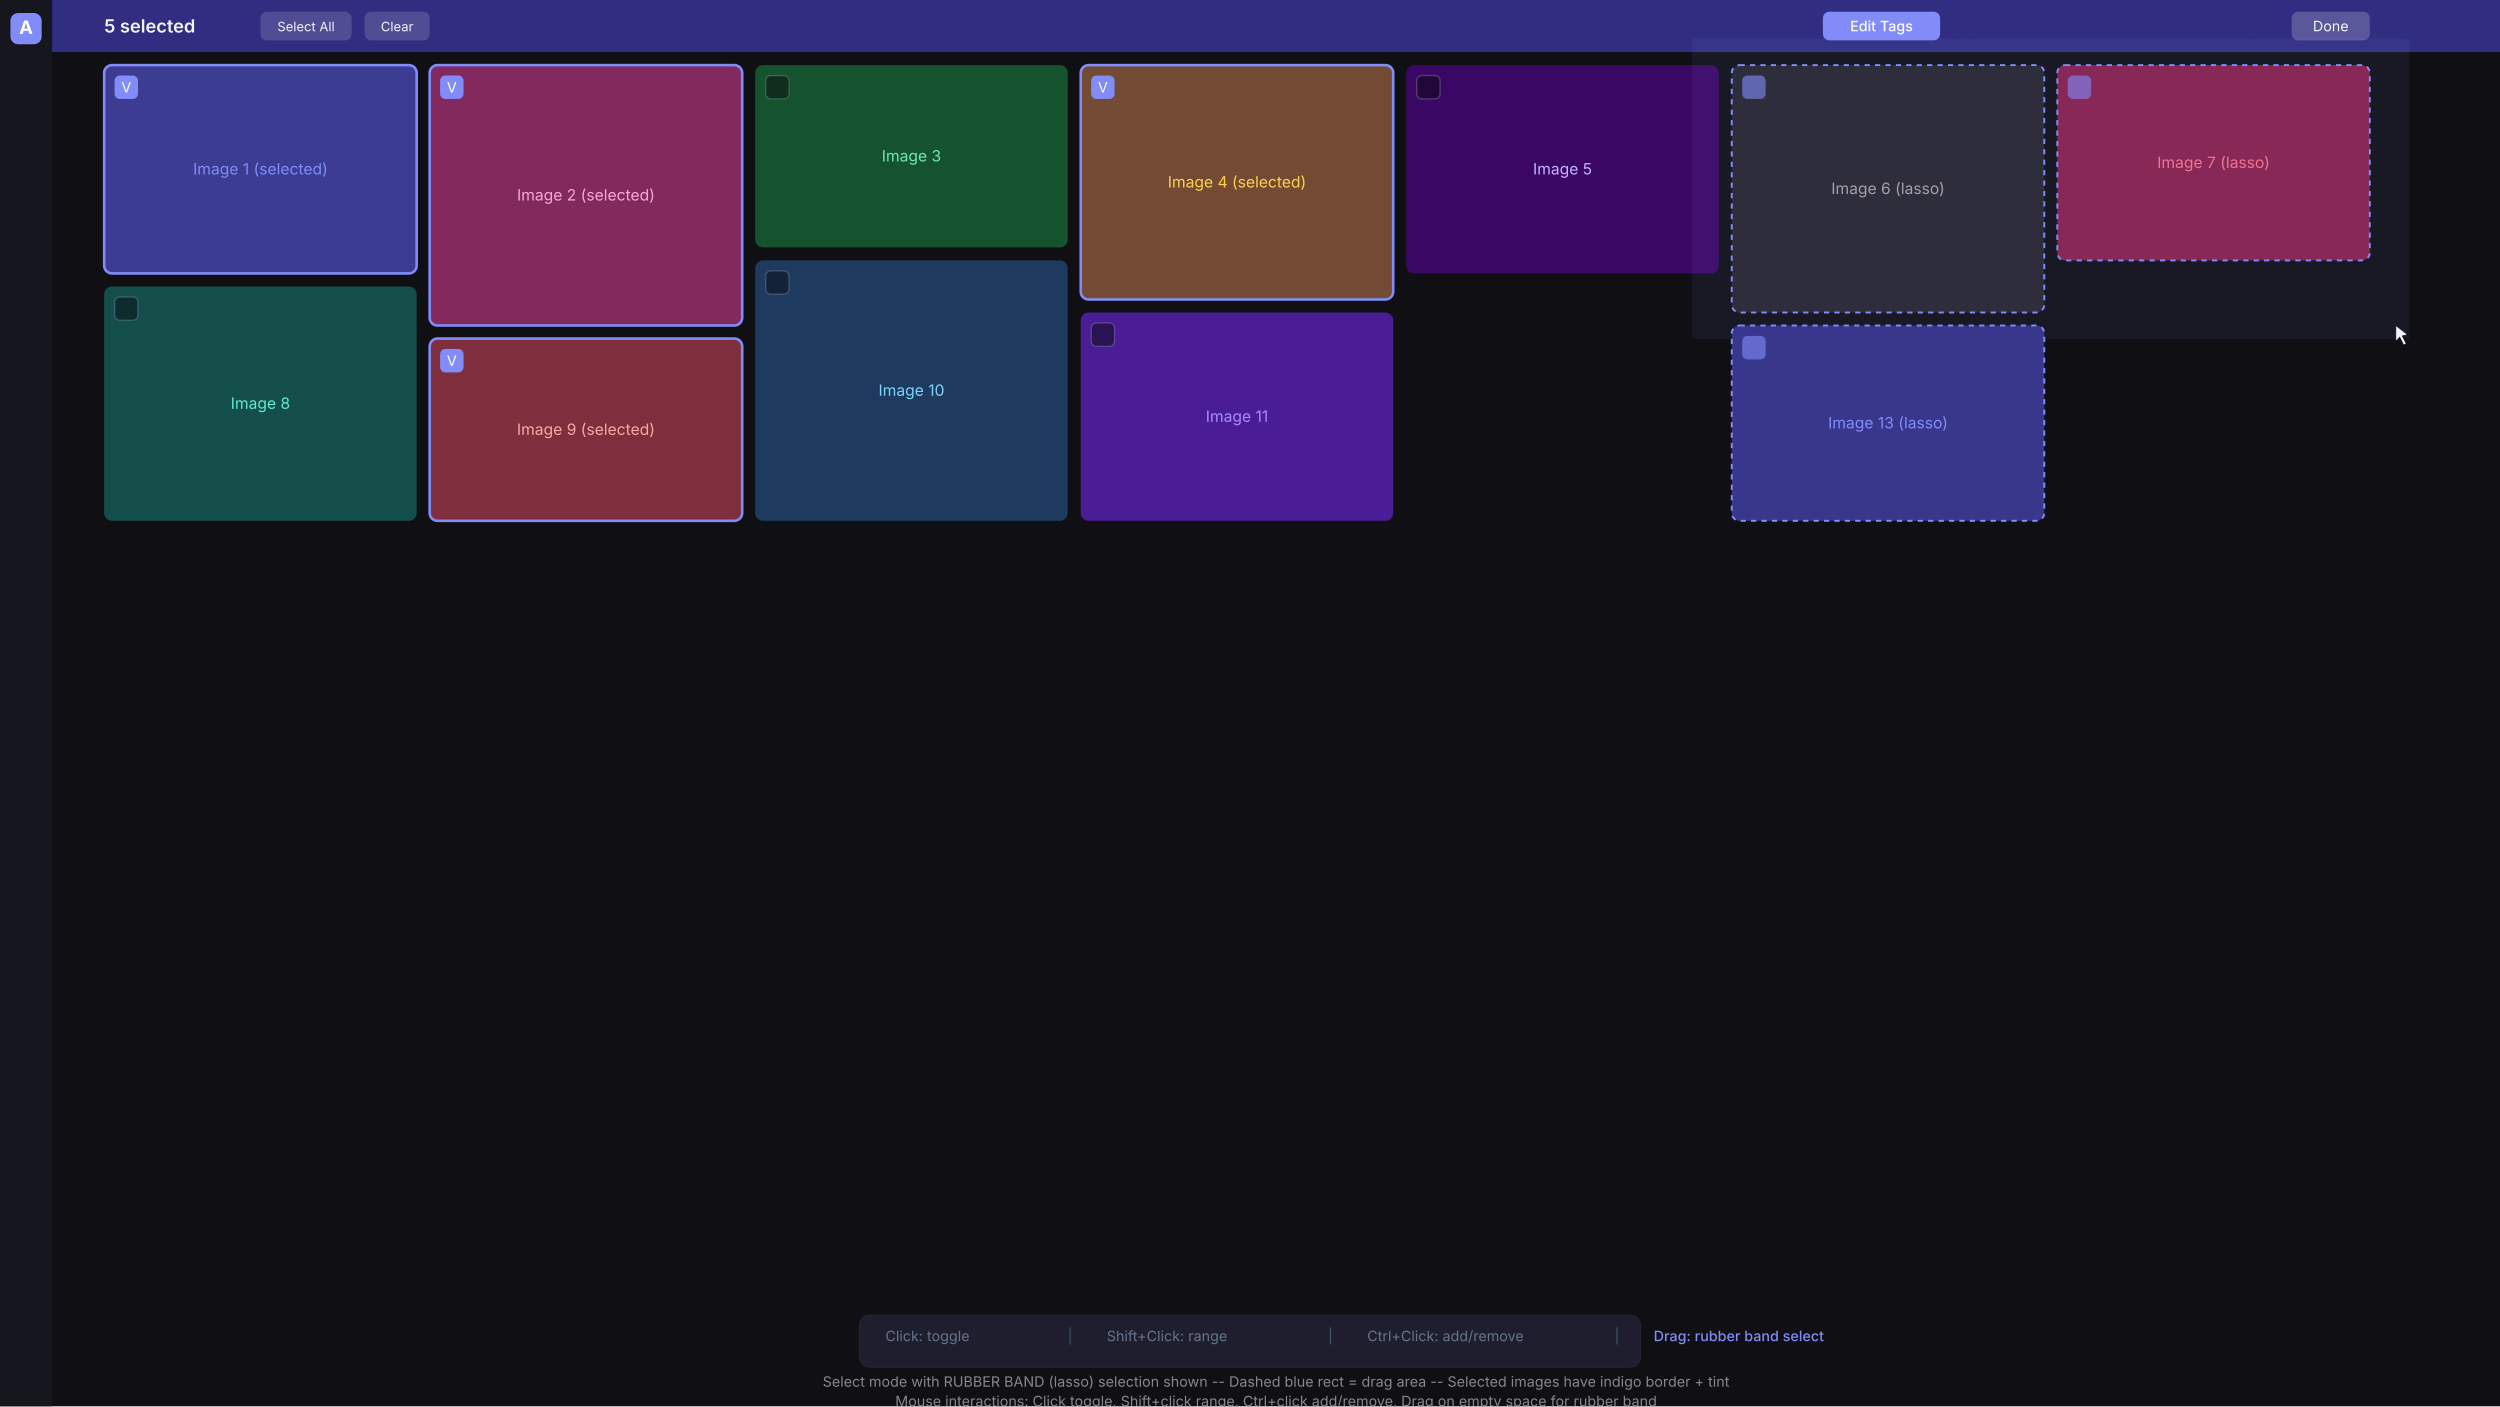
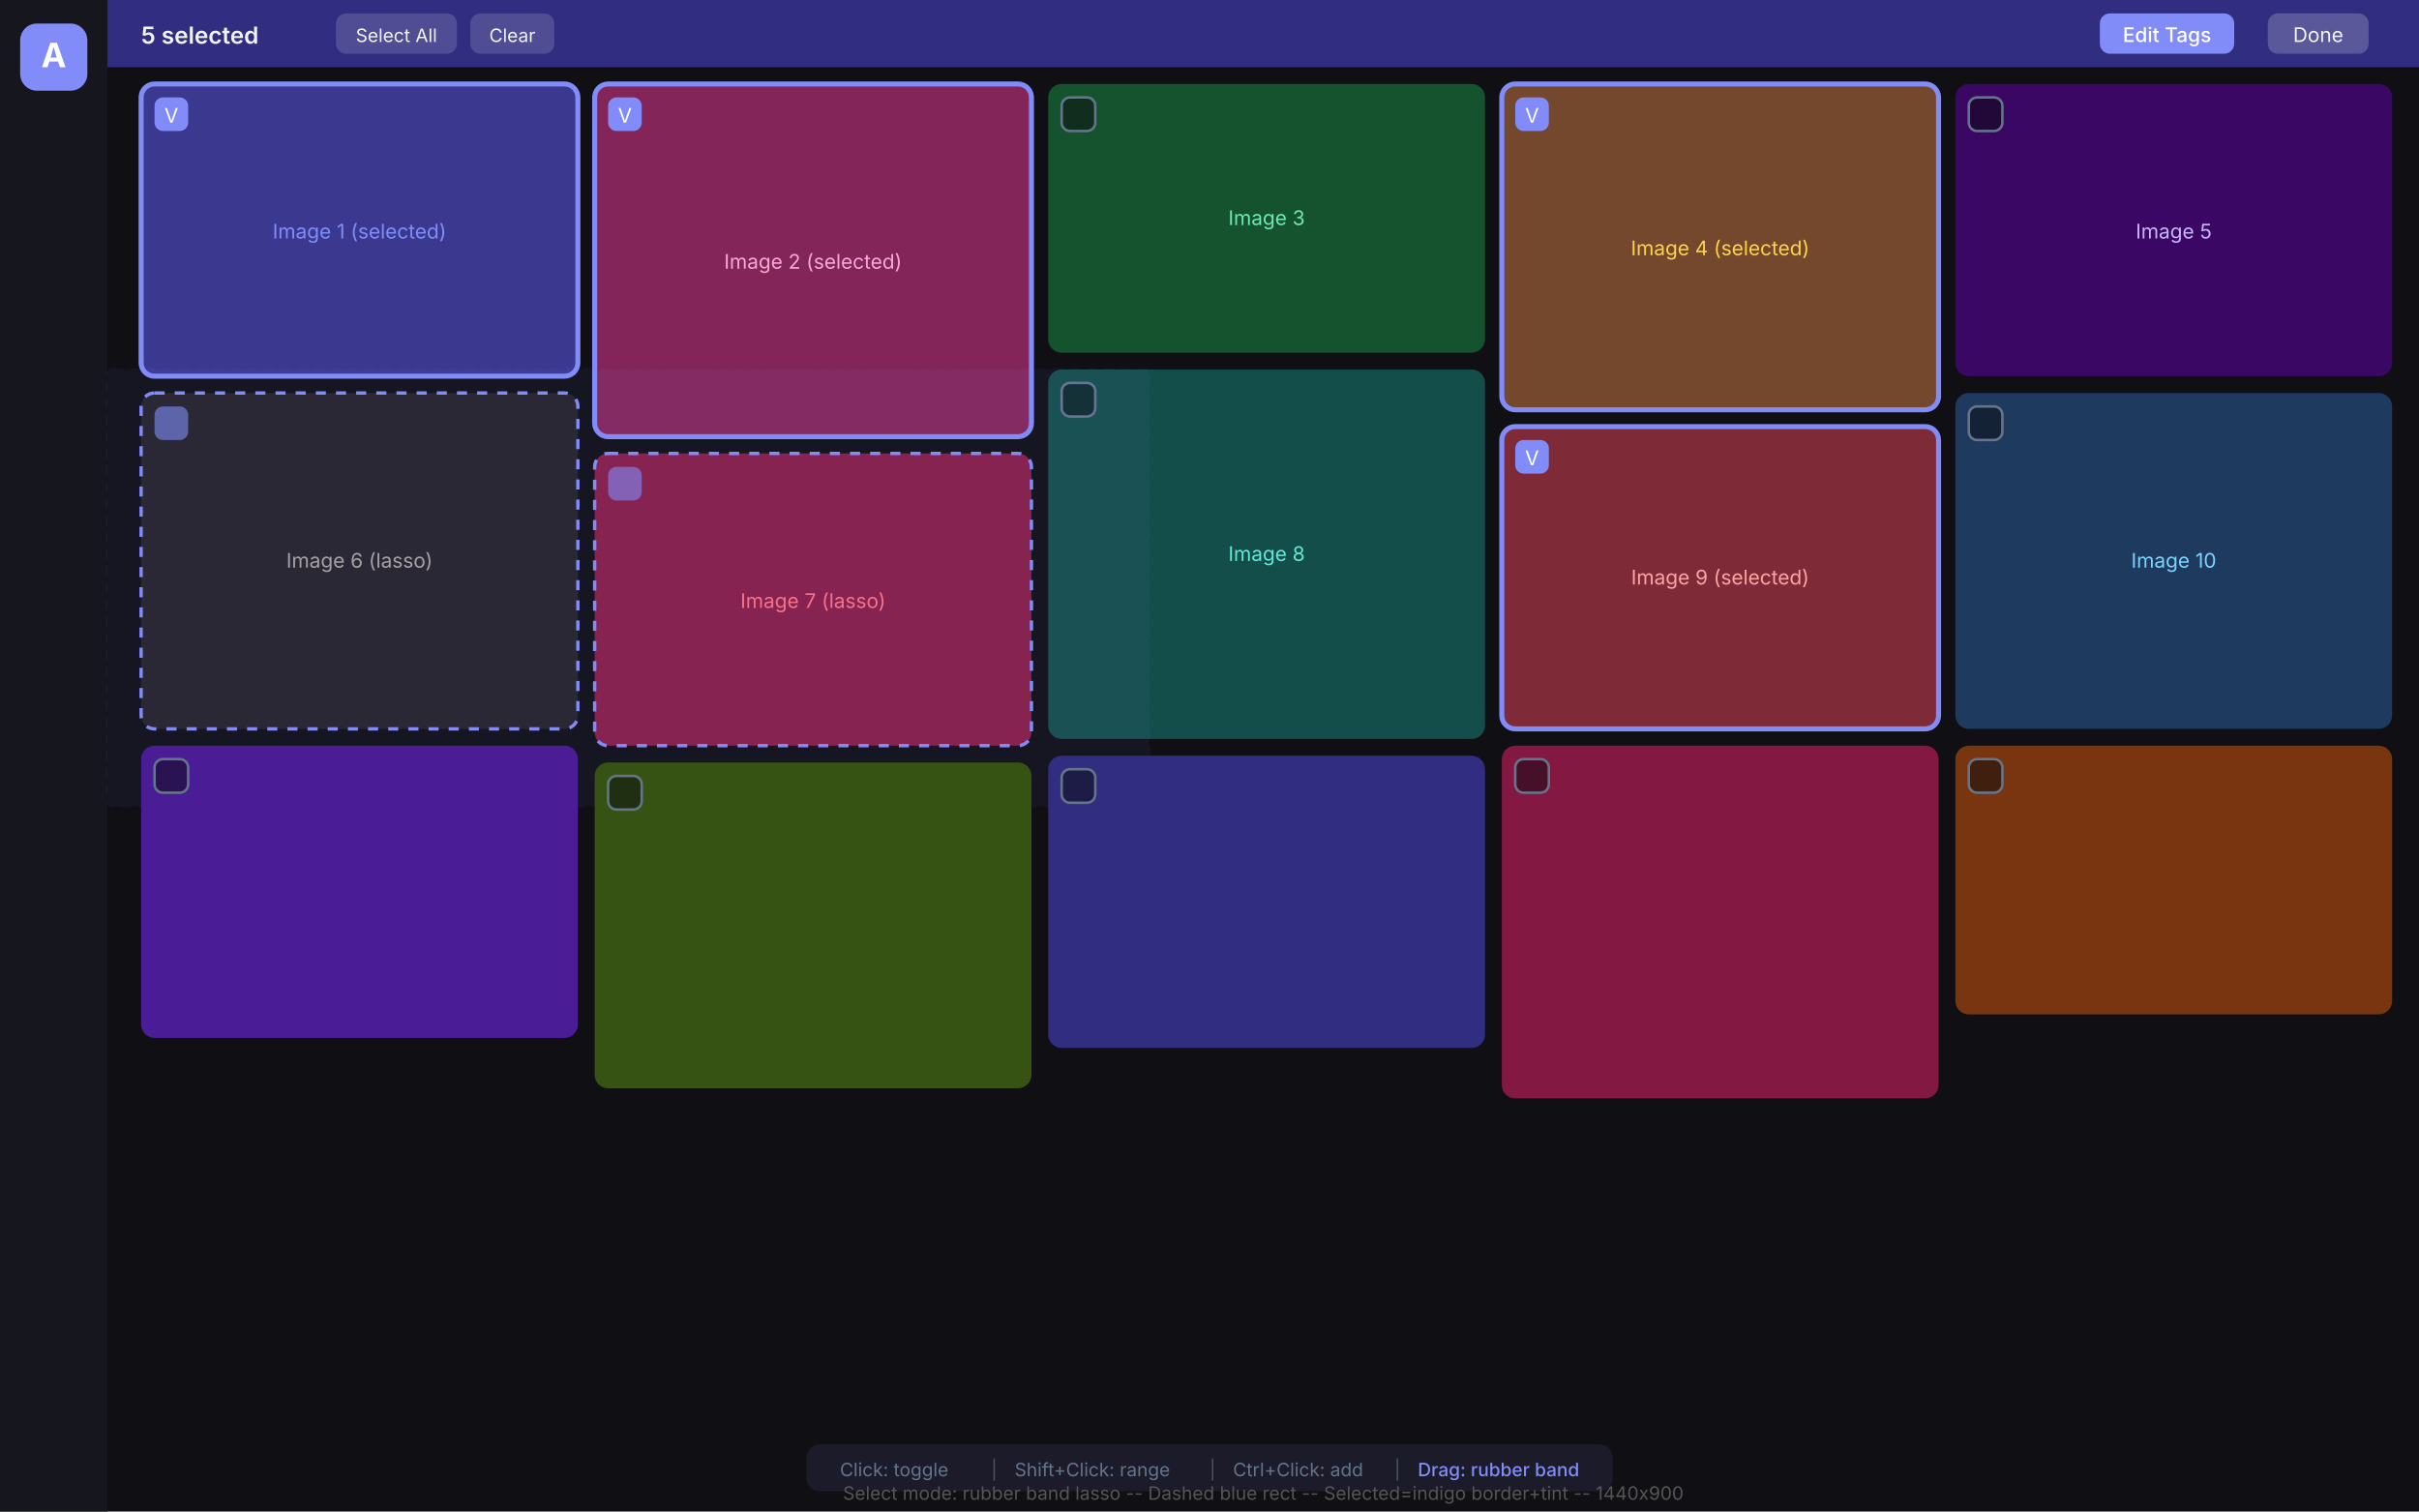
- <svg xmlns="http://www.w3.org/2000/svg" viewBox="0 0 3840 2160">
+ <svg xmlns="http://www.w3.org/2000/svg" viewBox="0 0 1440 900">
  <defs>
    <style>
      text { font-family: -apple-system, BlinkMacSystemFont, 'Inter', sans-serif; }
-       .label { font-size: 22px; fill: #888; }
-       .heading { font-size: 36px; fill: #f1f5f9; font-weight: 700; }
-       .body { font-size: 24px; fill: #94a3b8; }
-       .small { font-size: 20px; fill: #64748b; }
+       .label { font-size: 11px; fill: #555; }
    </style>
  </defs>
-   <rect width="3840" height="2160" fill="#0f0f14" />
-   <rect x="0" y="0" width="80" height="2160" fill="#16161e" />
-   <rect x="16" y="20" width="48" height="48" rx="12" fill="#818cf8" />
-   <text x="40" y="52" font-size="28" fill="#fff" font-weight="700" text-anchor="middle">A</text>
-   <rect x="80" y="0" width="3760" height="80" fill="#312e81" />
-   <text x="160" y="50" font-size="28" fill="#f1f5f9" font-weight="600">5 selected</text>
-   <rect x="400" y="18" width="140" height="44" rx="10" fill="rgba(255,255,255,0.15)" />
-   <text x="470" y="48" font-size="20" fill="#f1f5f9" text-anchor="middle">Select All</text>
-   <rect x="560" y="18" width="100" height="44" rx="10" fill="rgba(255,255,255,0.15)" />
-   <text x="610" y="48" font-size="20" fill="#f1f5f9" text-anchor="middle">Clear</text>
-   <rect x="2800" y="18" width="180" height="44" rx="10" fill="#818cf8" />
-   <text x="2890" y="48" font-size="22" fill="#fff" text-anchor="middle" font-weight="500">Edit Tags</text>
-   <rect x="3520" y="18" width="120" height="44" rx="10" fill="rgba(255,255,255,0.2)" />
-   <text x="3580" y="48" font-size="22" fill="#f1f5f9" text-anchor="middle">Done</text>
-   <g transform="translate(160, 100)">
-     <rect width="480" height="320" rx="12" fill="#312e81" stroke="#818cf8" stroke-width="4" />
-     <rect width="480" height="320" rx="12" fill="#818cf8" opacity="0.15" />
-     <rect x="16" y="16" width="36" height="36" rx="8" fill="#818cf8" />
-     <text x="34" y="42" font-size="22" fill="#fff" text-anchor="middle">V</text>
-     <text x="240" y="168" font-size="24" fill="#818cf8" text-anchor="middle">Image 1 (selected)</text>
+   <rect width="1440" height="900" fill="#0f0f14" />
+   <rect x="0" y="0" width="64" height="900" fill="#16161e" />
+   <rect x="12" y="14" width="40" height="40" rx="10" fill="#818cf8" />
+   <text x="32" y="40" font-size="20" fill="#fff" font-weight="700" text-anchor="middle">A</text>
+   <rect x="64" y="0" width="1376" height="40" fill="#312e81" />
+   <text x="84" y="26" font-size="14" fill="#f1f5f9" font-weight="600">5 selected</text>
+   <rect x="200" y="8" width="72" height="24" rx="6" fill="rgba(255,255,255,0.15)" />
+   <text x="236" y="25" font-size="11" fill="#f1f5f9" text-anchor="middle">Select All</text>
+   <rect x="280" y="8" width="50" height="24" rx="6" fill="rgba(255,255,255,0.15)" />
+   <text x="305" y="25" font-size="11" fill="#f1f5f9" text-anchor="middle">Clear</text>
+   <rect x="1250" y="8" width="80" height="24" rx="6" fill="#818cf8" />
+   <text x="1290" y="25" font-size="12" fill="#fff" text-anchor="middle" font-weight="500">Edit Tags</text>
+   <rect x="1350" y="8" width="60" height="24" rx="6" fill="rgba(255,255,255,0.2)" />
+   <text x="1380" y="25" font-size="12" fill="#f1f5f9" text-anchor="middle">Done</text>
+   <g transform="translate(84, 50)">
+     <rect width="260" height="174" rx="8" fill="#312e81" stroke="#818cf8" stroke-width="3" />
+     <rect width="260" height="174" rx="8" fill="#818cf8" opacity="0.12" />
+     <rect x="8" y="8" width="20" height="20" rx="5" fill="#818cf8" />
+     <text x="18" y="23" font-size="12" fill="#fff" text-anchor="middle">V</text>
+     <text x="130" y="92" font-size="12" fill="#818cf8" text-anchor="middle">Image 1 (selected)</text>
  </g>
-   <g transform="translate(660, 100)">
-     <rect width="480" height="400" rx="12" fill="#831843" stroke="#818cf8" stroke-width="4" />
-     <rect width="480" height="400" rx="12" fill="#818cf8" opacity="0.15" />
-     <rect x="16" y="16" width="36" height="36" rx="8" fill="#818cf8" />
-     <text x="34" y="42" font-size="22" fill="#fff" text-anchor="middle">V</text>
-     <text x="240" y="208" font-size="24" fill="#f9a8d4" text-anchor="middle">Image 2 (selected)</text>
+   <g transform="translate(354, 50)">
+     <rect width="260" height="210" rx="8" fill="#831843" stroke="#818cf8" stroke-width="3" />
+     <rect width="260" height="210" rx="8" fill="#818cf8" opacity="0.12" />
+     <rect x="8" y="8" width="20" height="20" rx="5" fill="#818cf8" />
+     <text x="18" y="23" font-size="12" fill="#fff" text-anchor="middle">V</text>
+     <text x="130" y="110" font-size="12" fill="#f9a8d4" text-anchor="middle">Image 2 (selected)</text>
  </g>
-   <g transform="translate(1160, 100)">
-     <rect width="480" height="280" rx="12" fill="#14532d" />
-     <rect x="16" y="16" width="36" height="36" rx="8" fill="#0a0a0f" opacity="0.5" stroke="#64748b" stroke-width="2" />
-     <text x="240" y="148" font-size="24" fill="#6ee7b7" text-anchor="middle">Image 3</text>
+   <g transform="translate(624, 50)">
+     <rect width="260" height="160" rx="8" fill="#14532d" />
+     <rect x="8" y="8" width="20" height="20" rx="5" fill="rgba(10,10,15,0.5)" stroke="#64748b" stroke-width="1.5" />
+     <text x="130" y="84" font-size="12" fill="#6ee7b7" text-anchor="middle">Image 3</text>
  </g>
-   <g transform="translate(1660, 100)">
-     <rect width="480" height="360" rx="12" fill="#713f12" stroke="#818cf8" stroke-width="4" />
-     <rect width="480" height="360" rx="12" fill="#818cf8" opacity="0.15" />
-     <rect x="16" y="16" width="36" height="36" rx="8" fill="#818cf8" />
-     <text x="34" y="42" font-size="22" fill="#fff" text-anchor="middle">V</text>
-     <text x="240" y="188" font-size="24" fill="#fcd34d" text-anchor="middle">Image 4 (selected)</text>
+   <g transform="translate(894, 50)">
+     <rect width="260" height="194" rx="8" fill="#713f12" stroke="#818cf8" stroke-width="3" />
+     <rect width="260" height="194" rx="8" fill="#818cf8" opacity="0.12" />
+     <rect x="8" y="8" width="20" height="20" rx="5" fill="#818cf8" />
+     <text x="18" y="23" font-size="12" fill="#fff" text-anchor="middle">V</text>
+     <text x="130" y="102" font-size="12" fill="#fcd34d" text-anchor="middle">Image 4 (selected)</text>
  </g>
-   <g transform="translate(2160, 100)">
-     <rect width="480" height="320" rx="12" fill="#3b0764" />
-     <rect x="16" y="16" width="36" height="36" rx="8" fill="#0a0a0f" opacity="0.5" stroke="#64748b" stroke-width="2" />
-     <text x="240" y="168" font-size="24" fill="#c4b5fd" text-anchor="middle">Image 5</text>
+   <g transform="translate(1164, 50)">
+     <rect width="260" height="174" rx="8" fill="#3b0764" />
+     <rect x="8" y="8" width="20" height="20" rx="5" fill="rgba(10,10,15,0.5)" stroke="#64748b" stroke-width="1.5" />
+     <text x="130" y="92" font-size="12" fill="#c4b5fd" text-anchor="middle">Image 5</text>
  </g>
-   <g transform="translate(2660, 100)">
-     <rect width="480" height="380" rx="12" fill="#1c1917" stroke="#818cf8" stroke-width="3" stroke-dasharray="8" />
-     <rect width="480" height="380" rx="12" fill="#818cf8" opacity="0.1" />
-     <rect x="16" y="16" width="36" height="36" rx="8" fill="#818cf8" opacity="0.6" />
-     <text x="240" y="198" font-size="24" fill="#a8a29e" text-anchor="middle">Image 6 (lasso)</text>
+   <g transform="translate(84, 234)">
+     <rect width="260" height="200" rx="8" fill="#1c1917" stroke="#818cf8" stroke-width="2" stroke-dasharray="6" />
+     <rect width="260" height="200" rx="8" fill="#818cf8" opacity="0.08" />
+     <rect x="8" y="8" width="20" height="20" rx="5" fill="#818cf8" opacity="0.6" />
+     <text x="130" y="104" font-size="12" fill="#a8a29e" text-anchor="middle">Image 6 (lasso)</text>
  </g>
-   <g transform="translate(3160, 100)">
-     <rect width="480" height="300" rx="12" fill="#881337" stroke="#818cf8" stroke-width="3" stroke-dasharray="8" />
-     <rect width="480" height="300" rx="12" fill="#818cf8" opacity="0.1" />
-     <rect x="16" y="16" width="36" height="36" rx="8" fill="#818cf8" opacity="0.6" />
-     <text x="240" y="158" font-size="24" fill="#fb7185" text-anchor="middle">Image 7 (lasso)</text>
+   <g transform="translate(354, 270)">
+     <rect width="260" height="174" rx="8" fill="#881337" stroke="#818cf8" stroke-width="2" stroke-dasharray="6" />
+     <rect width="260" height="174" rx="8" fill="#818cf8" opacity="0.08" />
+     <rect x="8" y="8" width="20" height="20" rx="5" fill="#818cf8" opacity="0.6" />
+     <text x="130" y="92" font-size="12" fill="#fb7185" text-anchor="middle">Image 7 (lasso)</text>
  </g>
-   <rect x="2600" y="60" width="1100" height="460" rx="4" fill="#818cf8" opacity="0.08" stroke="#818cf8" stroke-width="2" stroke-dasharray="8 4" />
-   <g transform="translate(3680, 500)">
-     <polygon points="0,0 0,24 6,18 12,30 16,28 10,16 18,14" fill="#f1f5f9" stroke="#0a0a0f" stroke-width="1" />
+   <g transform="translate(624, 220)">
+     <rect width="260" height="220" rx="8" fill="#134e4a" />
+     <rect x="8" y="8" width="20" height="20" rx="5" fill="rgba(10,10,15,0.5)" stroke="#64748b" stroke-width="1.5" />
+     <text x="130" y="114" font-size="12" fill="#5eead4" text-anchor="middle">Image 8</text>
  </g>
-   <g transform="translate(160, 440)">
-     <rect width="480" height="360" rx="12" fill="#134e4a" />
-     <rect x="16" y="16" width="36" height="36" rx="8" fill="#0a0a0f" opacity="0.5" stroke="#64748b" stroke-width="2" />
-     <text x="240" y="188" font-size="24" fill="#5eead4" text-anchor="middle">Image 8</text>
+   <g transform="translate(894, 254)">
+     <rect width="260" height="180" rx="8" fill="#7f1d1d" stroke="#818cf8" stroke-width="3" />
+     <rect width="260" height="180" rx="8" fill="#818cf8" opacity="0.12" />
+     <rect x="8" y="8" width="20" height="20" rx="5" fill="#818cf8" />
+     <text x="18" y="23" font-size="12" fill="#fff" text-anchor="middle">V</text>
+     <text x="130" y="94" font-size="12" fill="#fca5a5" text-anchor="middle">Image 9 (selected)</text>
  </g>
-   <g transform="translate(660, 520)">
-     <rect width="480" height="280" rx="12" fill="#7f1d1d" stroke="#818cf8" stroke-width="4" />
-     <rect width="480" height="280" rx="12" fill="#818cf8" opacity="0.15" />
-     <rect x="16" y="16" width="36" height="36" rx="8" fill="#818cf8" />
-     <text x="34" y="42" font-size="22" fill="#fff" text-anchor="middle">V</text>
-     <text x="240" y="148" font-size="24" fill="#fca5a5" text-anchor="middle">Image 9 (selected)</text>
+   <g transform="translate(1164, 234)">
+     <rect width="260" height="200" rx="8" fill="#1e3a5f" />
+     <rect x="8" y="8" width="20" height="20" rx="5" fill="rgba(10,10,15,0.5)" stroke="#64748b" stroke-width="1.5" />
+     <text x="130" y="104" font-size="12" fill="#7dd3fc" text-anchor="middle">Image 10</text>
  </g>
-   <g transform="translate(1160, 400)">
-     <rect width="480" height="400" rx="12" fill="#1e3a5f" />
-     <rect x="16" y="16" width="36" height="36" rx="8" fill="#0a0a0f" opacity="0.5" stroke="#64748b" stroke-width="2" />
-     <text x="240" y="208" font-size="24" fill="#7dd3fc" text-anchor="middle">Image 10</text>
+   <rect x="64" y="220" width="620" height="260" rx="3" fill="#818cf8" opacity="0.06" stroke="#818cf8" stroke-width="1.5" stroke-dasharray="6 4" />
+   <g transform="translate(84, 444)">
+     <rect width="260" height="174" rx="8" fill="#4a1d96" />
+     <rect x="8" y="8" width="20" height="20" rx="5" fill="rgba(10,10,15,0.5)" stroke="#64748b" stroke-width="1.5" />
  </g>
-   <g transform="translate(1660, 480)">
-     <rect width="480" height="320" rx="12" fill="#4a1d96" />
-     <rect x="16" y="16" width="36" height="36" rx="8" fill="#0a0a0f" opacity="0.5" stroke="#64748b" stroke-width="2" />
-     <text x="240" y="168" font-size="24" fill="#a78bfa" text-anchor="middle">Image 11</text>
+   <g transform="translate(354, 454)">
+     <rect width="260" height="194" rx="8" fill="#365314" />
+     <rect x="8" y="8" width="20" height="20" rx="5" fill="rgba(10,10,15,0.5)" stroke="#64748b" stroke-width="1.5" />
  </g>
-   <g transform="translate(2660, 500)">
-     <rect width="480" height="300" rx="12" fill="#312e81" stroke="#818cf8" stroke-width="3" stroke-dasharray="8" />
-     <rect width="480" height="300" rx="12" fill="#818cf8" opacity="0.1" />
-     <rect x="16" y="16" width="36" height="36" rx="8" fill="#818cf8" opacity="0.6" />
-     <text x="240" y="158" font-size="24" fill="#818cf8" text-anchor="middle">Image 13 (lasso)</text>
+   <g transform="translate(624, 450)">
+     <rect width="260" height="174" rx="8" fill="#312e81" />
+     <rect x="8" y="8" width="20" height="20" rx="5" fill="rgba(10,10,15,0.5)" stroke="#64748b" stroke-width="1.5" />
  </g>
-   <rect x="1320" y="2020" width="1200" height="80" rx="16" fill="#1e1e2e" stroke="#2d2d3f" stroke-width="1" />
-   <text x="1360" y="2060" font-size="22" fill="#64748b">Click: toggle</text>
-   <text x="1640" y="2060" font-size="22" fill="#475569">|</text>
-   <text x="1700" y="2060" font-size="22" fill="#64748b">Shift+Click: range</text>
-   <text x="2040" y="2060" font-size="22" fill="#475569">|</text>
-   <text x="2100" y="2060" font-size="22" fill="#64748b">Ctrl+Click: add/remove</text>
-   <text x="2480" y="2060" font-size="22" fill="#475569">|</text>
-   <text x="2540" y="2060" font-size="22" fill="#818cf8" font-weight="500">Drag: rubber band select</text>
-   <text x="1960" y="2130" class="label" text-anchor="middle">Select mode with RUBBER BAND (lasso) selection shown -- Dashed blue rect = drag area -- Selected images have indigo border + tint</text>
-   <text x="1960" y="2160" class="label" text-anchor="middle">Mouse interactions: Click toggle, Shift+click range, Ctrl+click add/remove, Drag on empty space for rubber band</text>
+   <g transform="translate(894, 444)">
+     <rect width="260" height="210" rx="8" fill="#831843" />
+     <rect x="8" y="8" width="20" height="20" rx="5" fill="rgba(10,10,15,0.5)" stroke="#64748b" stroke-width="1.5" />
+   </g>
+   <g transform="translate(1164, 444)">
+     <rect width="260" height="160" rx="8" fill="#78350f" />
+     <rect x="8" y="8" width="20" height="20" rx="5" fill="rgba(10,10,15,0.5)" stroke="#64748b" stroke-width="1.5" />
+   </g>
+   <rect x="480" y="860" width="480" height="28" rx="8" fill="#1e1e2e" opacity="0.8" />
+   <text x="500" y="879" font-size="11" fill="#64748b">Click: toggle</text>
+   <text x="590" y="879" font-size="11" fill="#475569">|</text>
+   <text x="604" y="879" font-size="11" fill="#64748b">Shift+Click: range</text>
+   <text x="720" y="879" font-size="11" fill="#475569">|</text>
+   <text x="734" y="879" font-size="11" fill="#64748b">Ctrl+Click: add</text>
+   <text x="830" y="879" font-size="11" fill="#475569">|</text>
+   <text x="844" y="879" font-size="11" fill="#818cf8" font-weight="500">Drag: rubber band</text>
+   <text x="752" y="893" class="label" text-anchor="middle">Select mode: rubber band lasso -- Dashed blue rect -- Selected=indigo border+tint -- 1440x900</text>
</svg>
